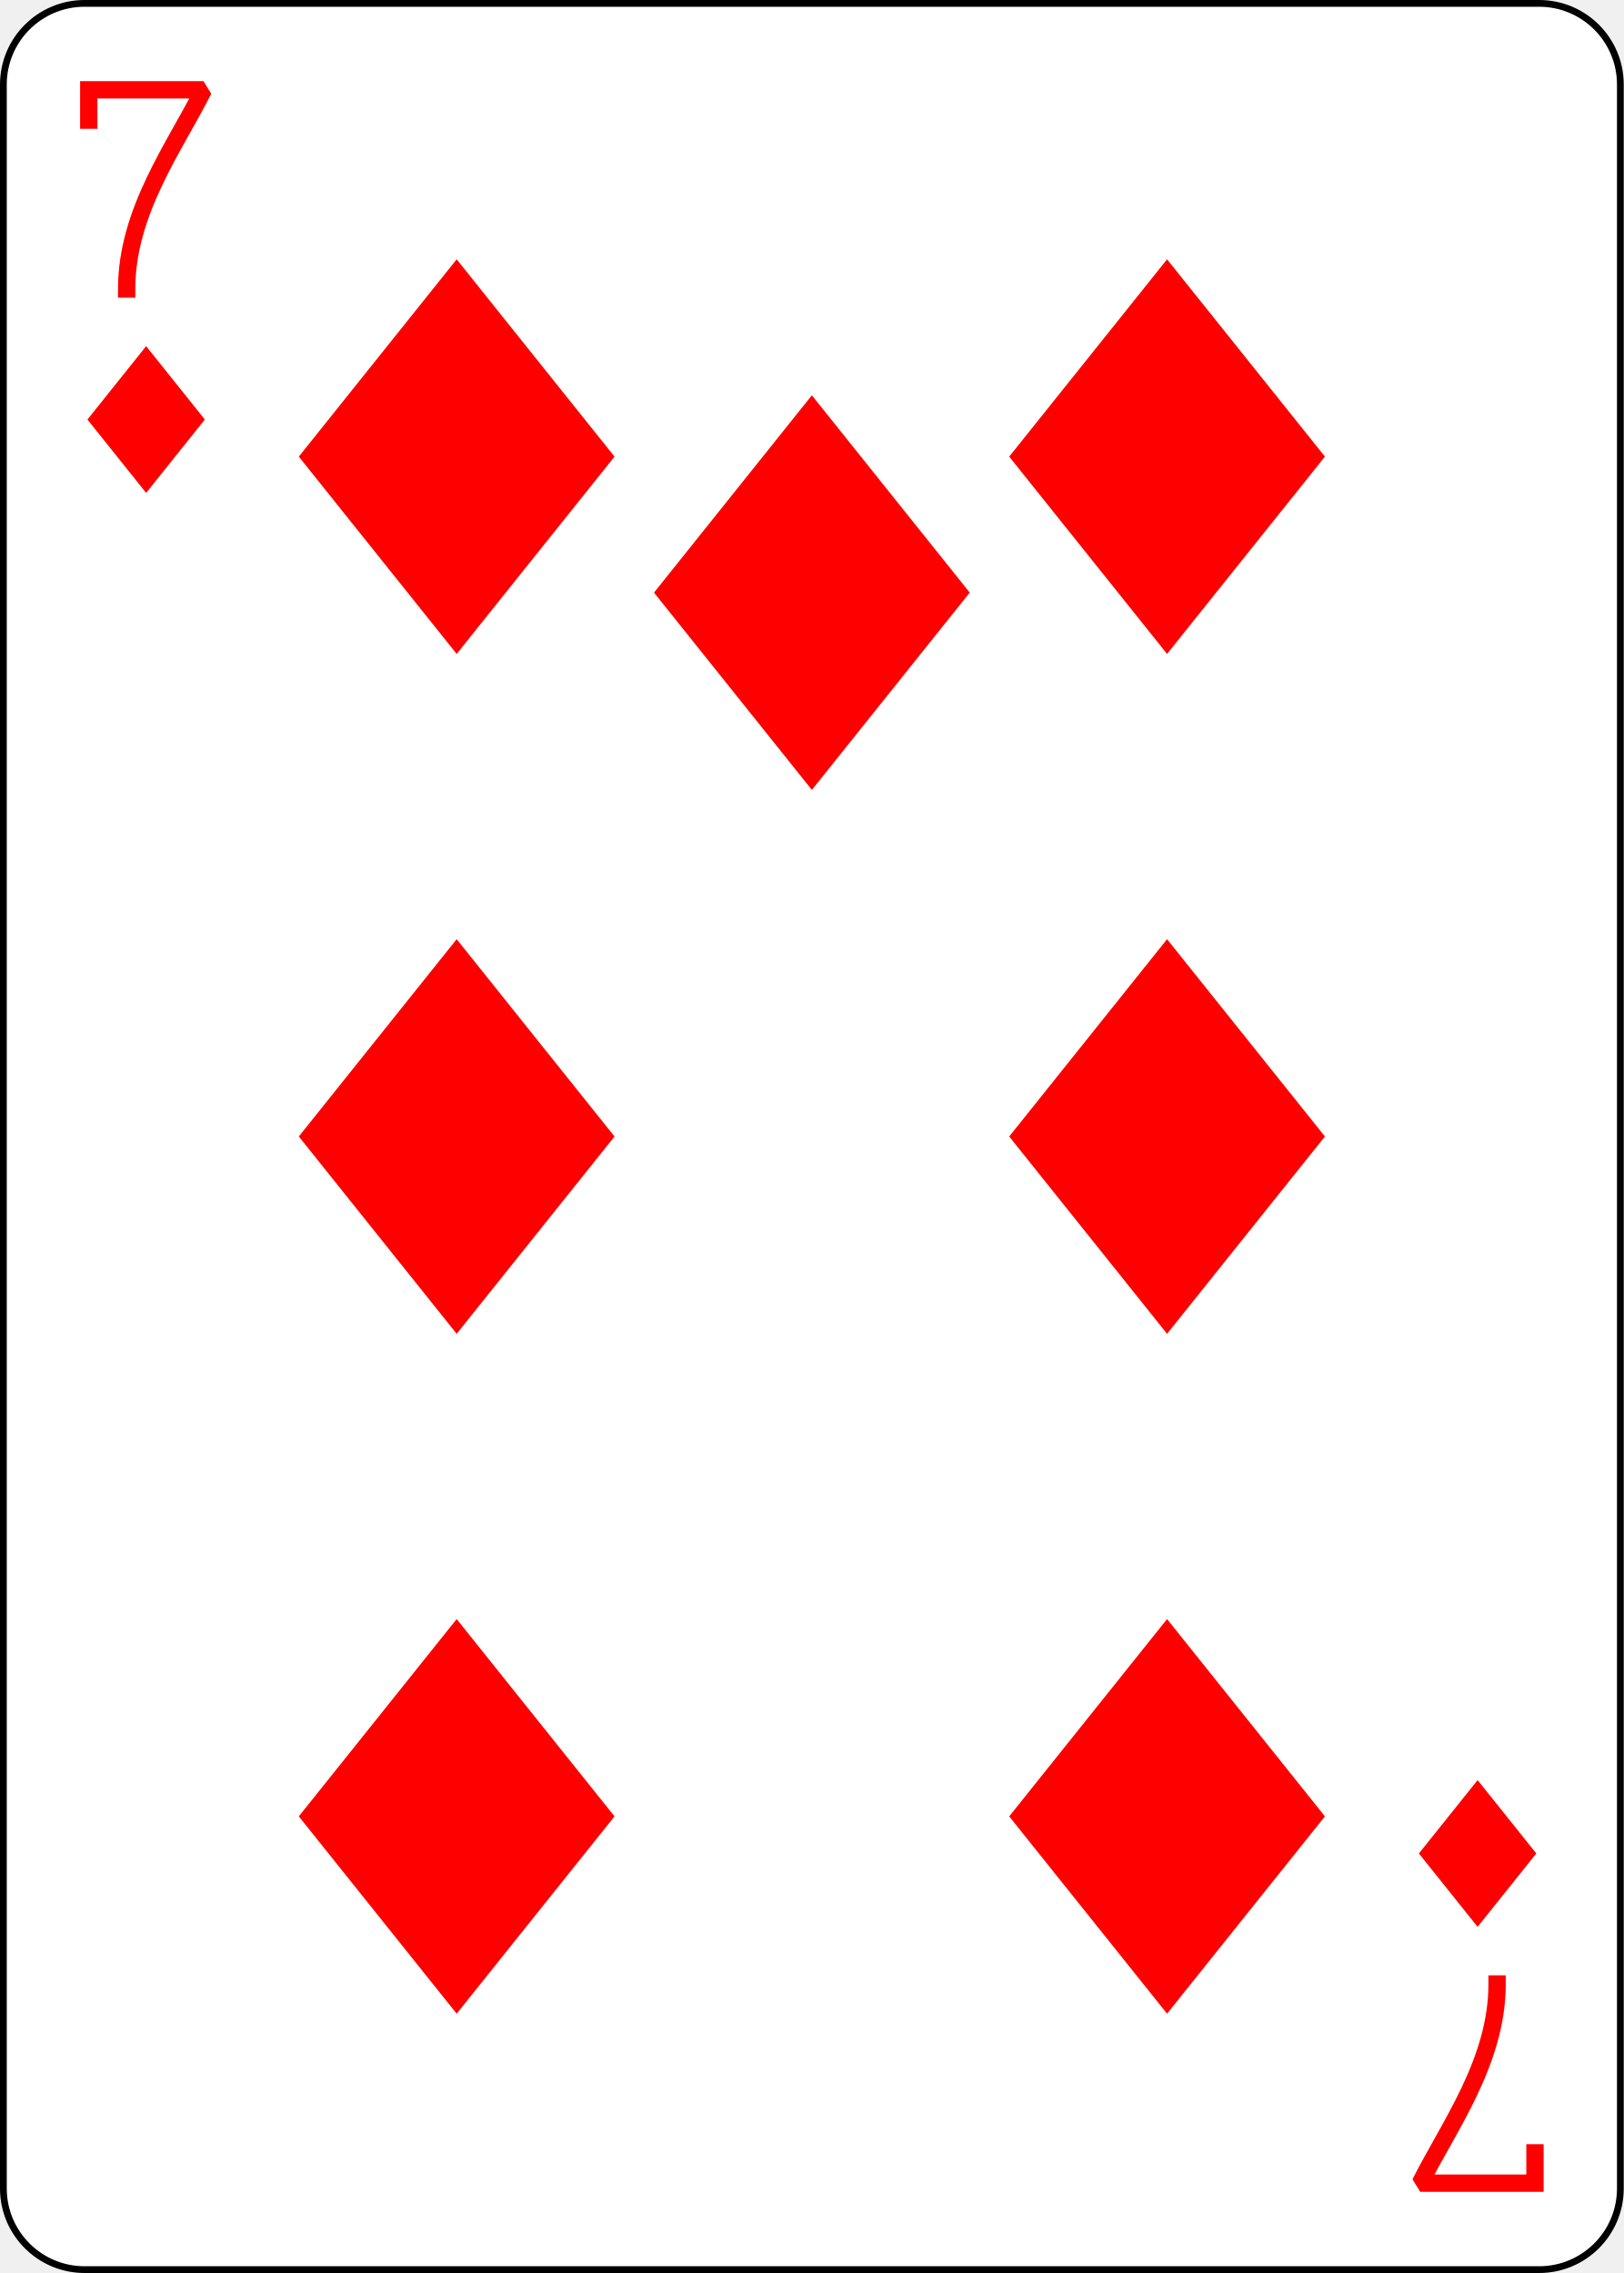
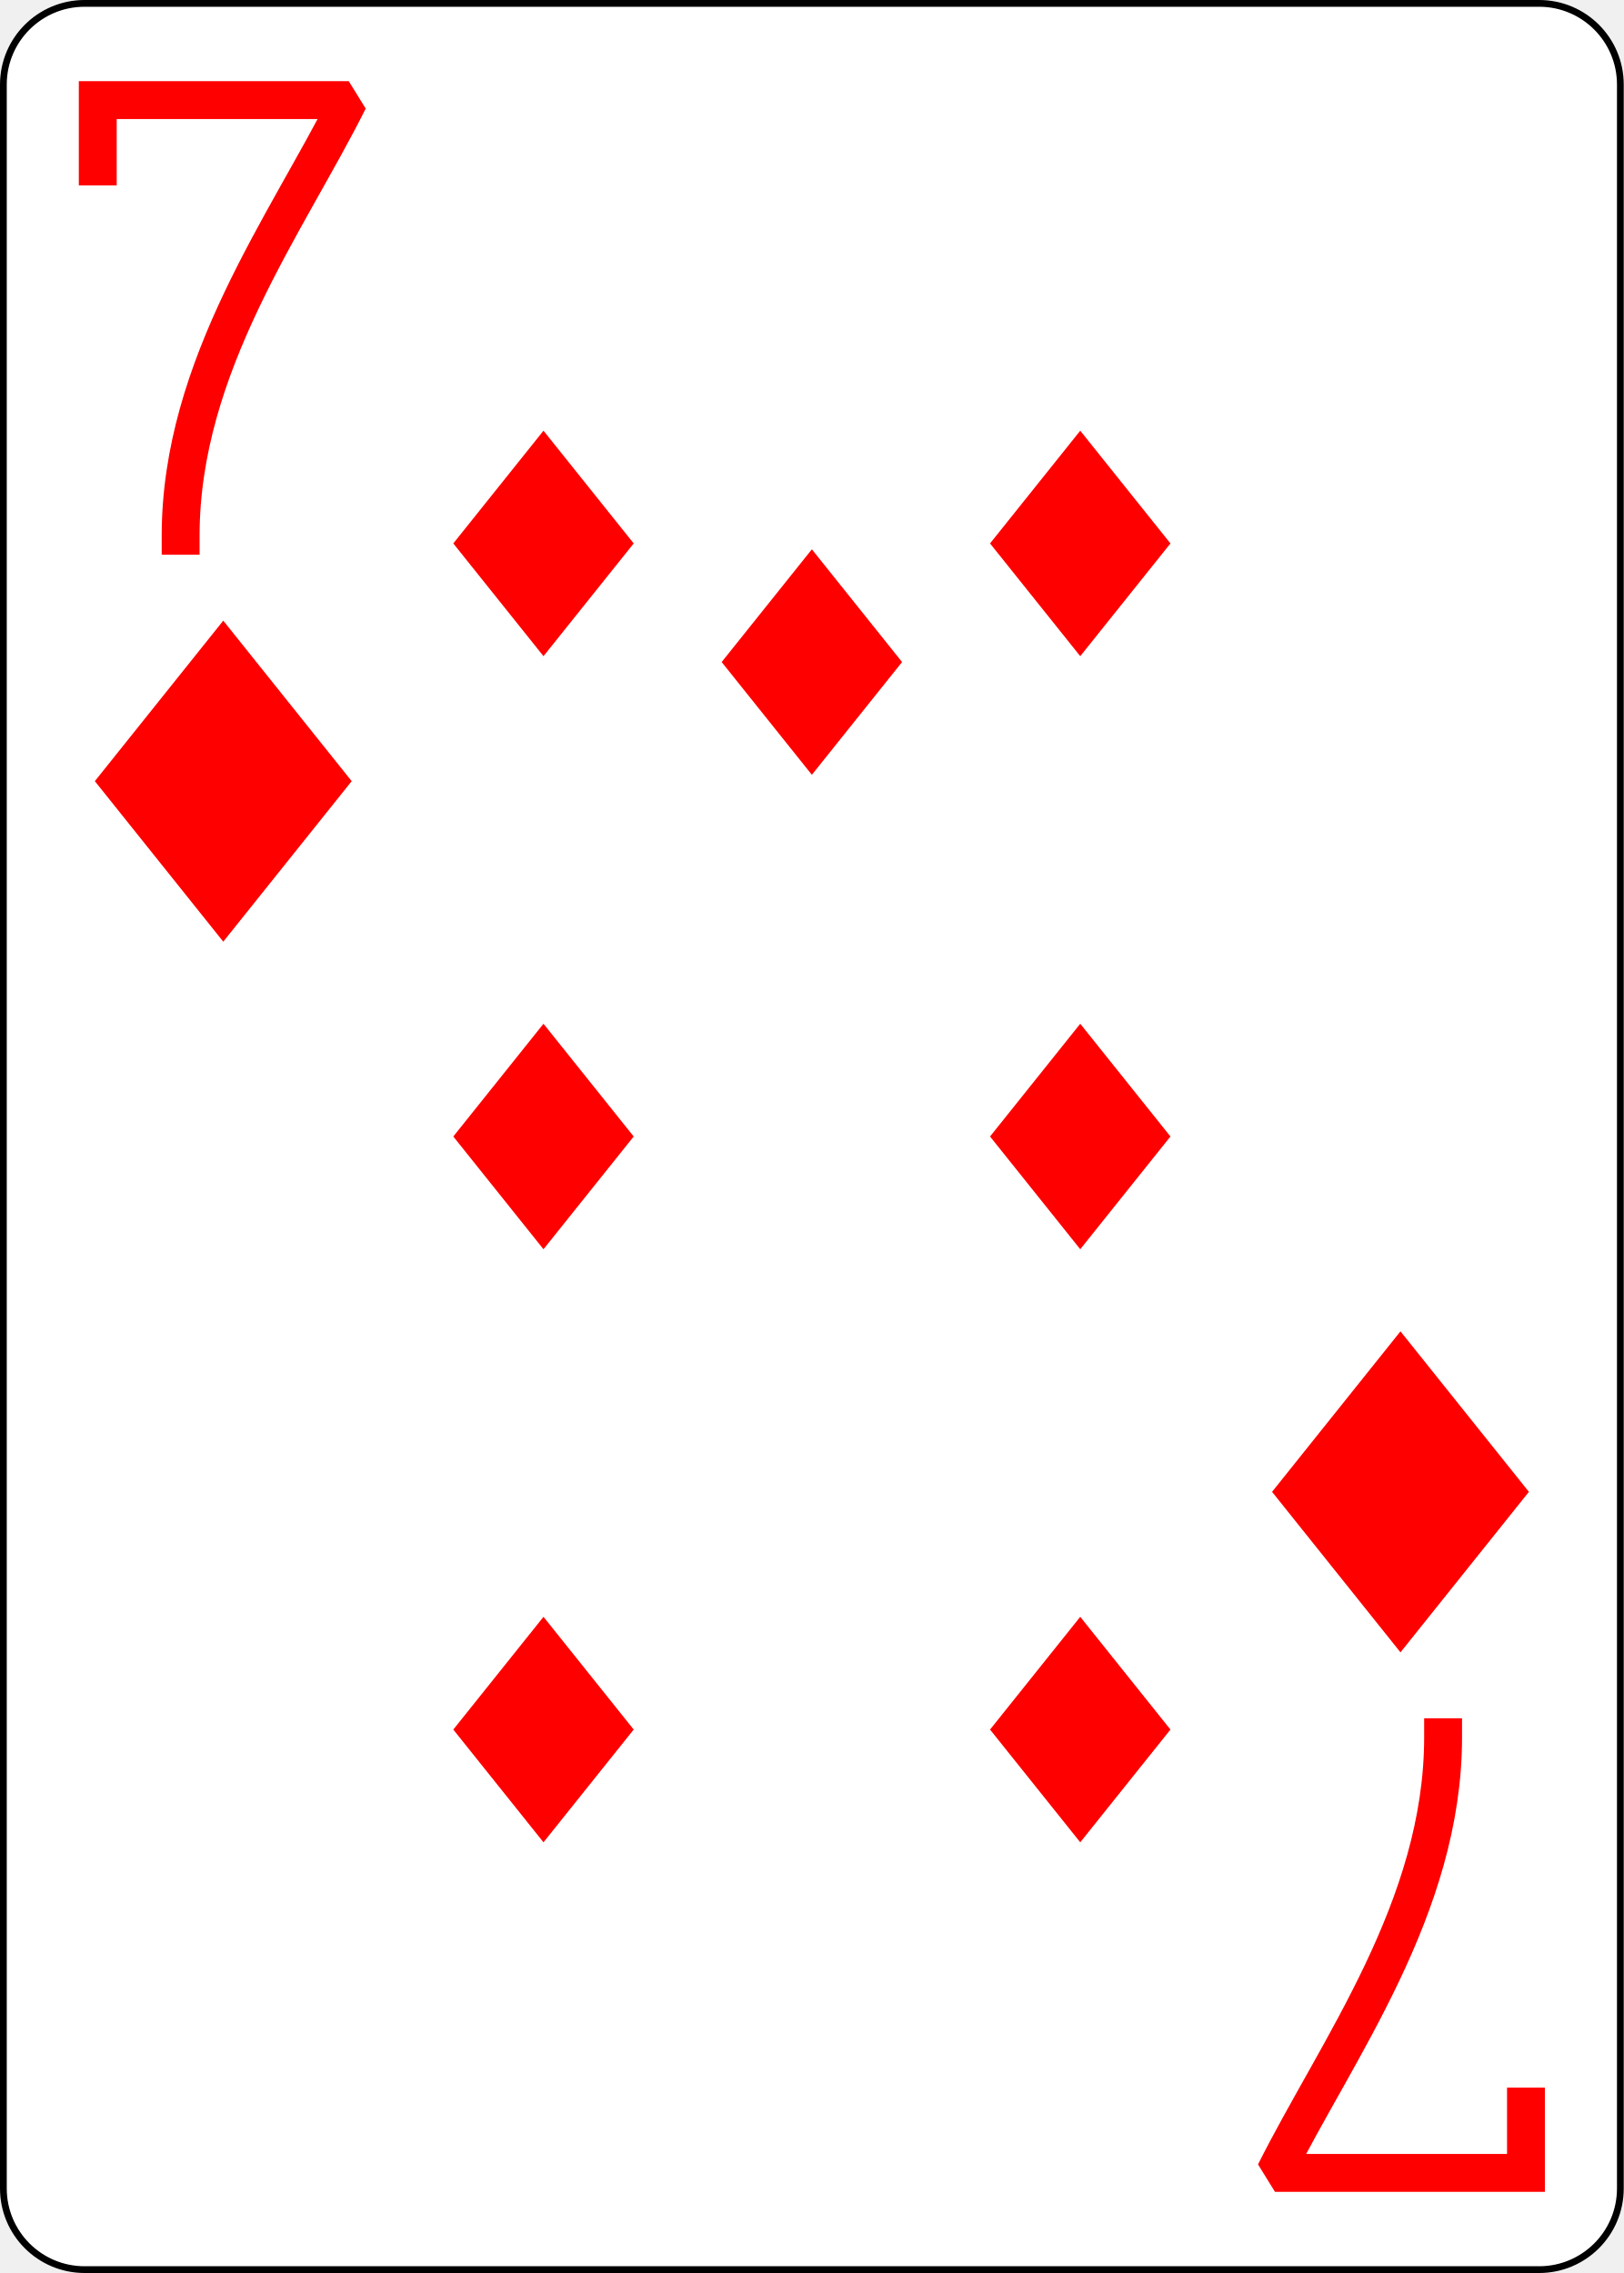
<svg xmlns="http://www.w3.org/2000/svg" xmlns:xlink="http://www.w3.org/1999/xlink" class="card" face="7D" height="3.5in" preserveAspectRatio="none" viewBox="-120 -168 240 336" width="2.5in">
  <defs>
    <symbol id="SD7" viewBox="-600 -600 1200 1200" preserveAspectRatio="xMinYMid">
      <path d="M-400 0L0 -500L400 0L 0 500Z" fill="red" />
    </symbol>
    <symbol id="VD7" viewBox="-500 -500 1000 1000" preserveAspectRatio="xMinYMid">
      <path d="M-265 -320L-265 -460L265 -460C135 -200 -90 100 -90 460" stroke="red" stroke-width="80" stroke-linecap="square" stroke-miterlimit="1.5" fill="none" />
    </symbol>
  </defs>
  <rect width="239" height="335" x="-119.5" y="-167.5" rx="12" ry="12" fill="white" stroke="black" />
-   <use xlink:href="#VD7" height="32" width="32" x="-114.4" y="-156" />
-   <use xlink:href="#SD7" height="26.032" width="26.032" x="-111.416" y="-119" />
-   <use xlink:href="#SD7" height="70" width="70" x="-87.501" y="-135.501" />
-   <use xlink:href="#SD7" height="70" width="70" x="17.501" y="-135.501" />
-   <use xlink:href="#SD7" height="70" width="70" x="-87.501" y="-35" />
-   <use xlink:href="#SD7" height="70" width="70" x="17.501" y="-35" />
-   <use xlink:href="#SD7" height="70" width="70" x="-35" y="-115.4" />
+   <use xlink:href="#VD7" height="70" width="70" x="-122" y="-156" />
+   <use xlink:href="#SD7" height="56.946" width="56.946" x="-115.473" y="-81" />
+   <use xlink:href="#SD7" height="40" width="40" x="-59.668" y="-107.668" />
+   <use xlink:href="#SD7" height="40" width="40" x="19.668" y="-107.668" />
+   <use xlink:href="#SD7" height="40" width="40" x="-59.668" y="-20" />
+   <use xlink:href="#SD7" height="40" width="40" x="19.668" y="-20" />
+   <use xlink:href="#SD7" height="40" width="40" x="-20" y="-90.134" />
  <g transform="rotate(180)">
-     <use xlink:href="#VD7" height="32" width="32" x="-114.4" y="-156" />
-     <use xlink:href="#SD7" height="26.032" width="26.032" x="-111.416" y="-119" />
-     <use xlink:href="#SD7" height="70" width="70" x="-87.501" y="-135.501" />
-     <use xlink:href="#SD7" height="70" width="70" x="17.501" y="-135.501" />
+     <use xlink:href="#VD7" height="70" width="70" x="-122" y="-156" />
+     <use xlink:href="#SD7" height="56.946" width="56.946" x="-115.473" y="-81" />
+     <use xlink:href="#SD7" height="40" width="40" x="-59.668" y="-107.668" />
+     <use xlink:href="#SD7" height="40" width="40" x="19.668" y="-107.668" />
  </g>
</svg>
